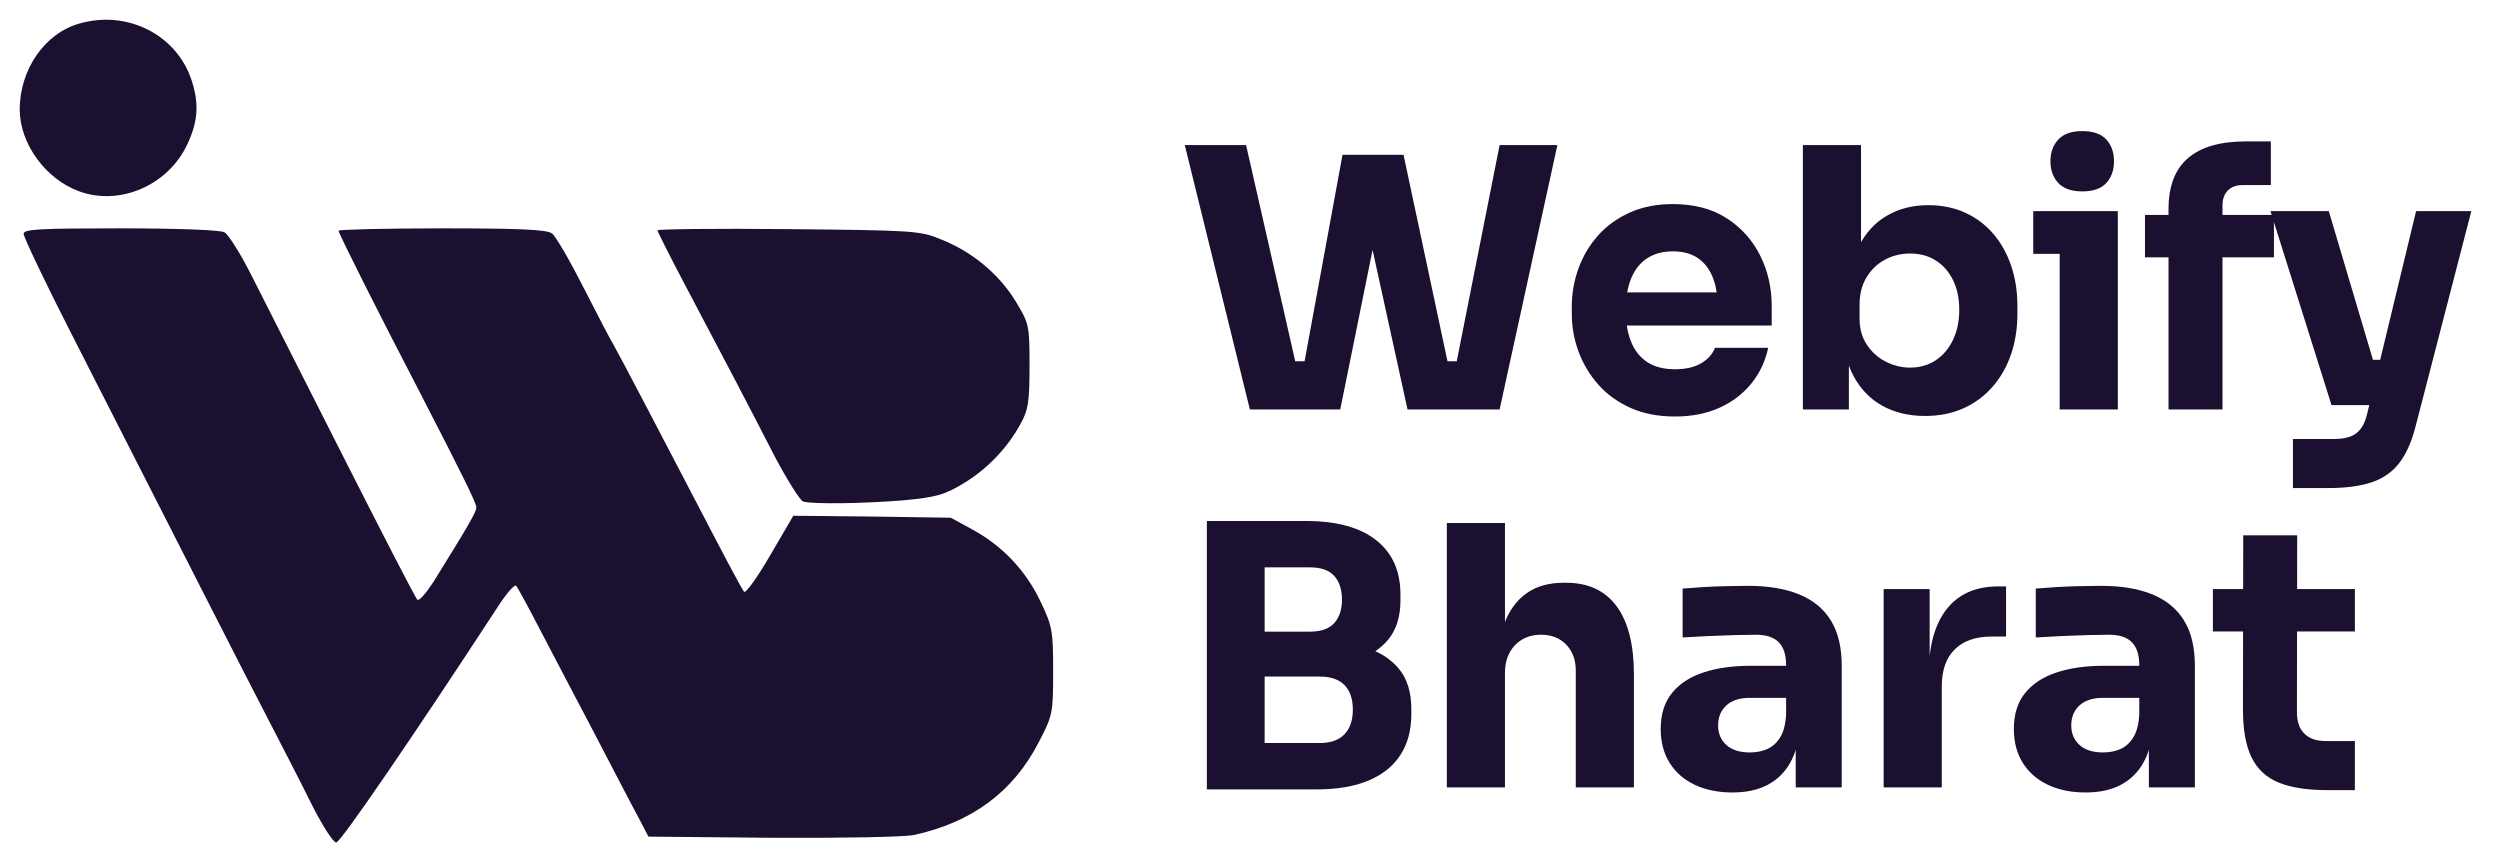
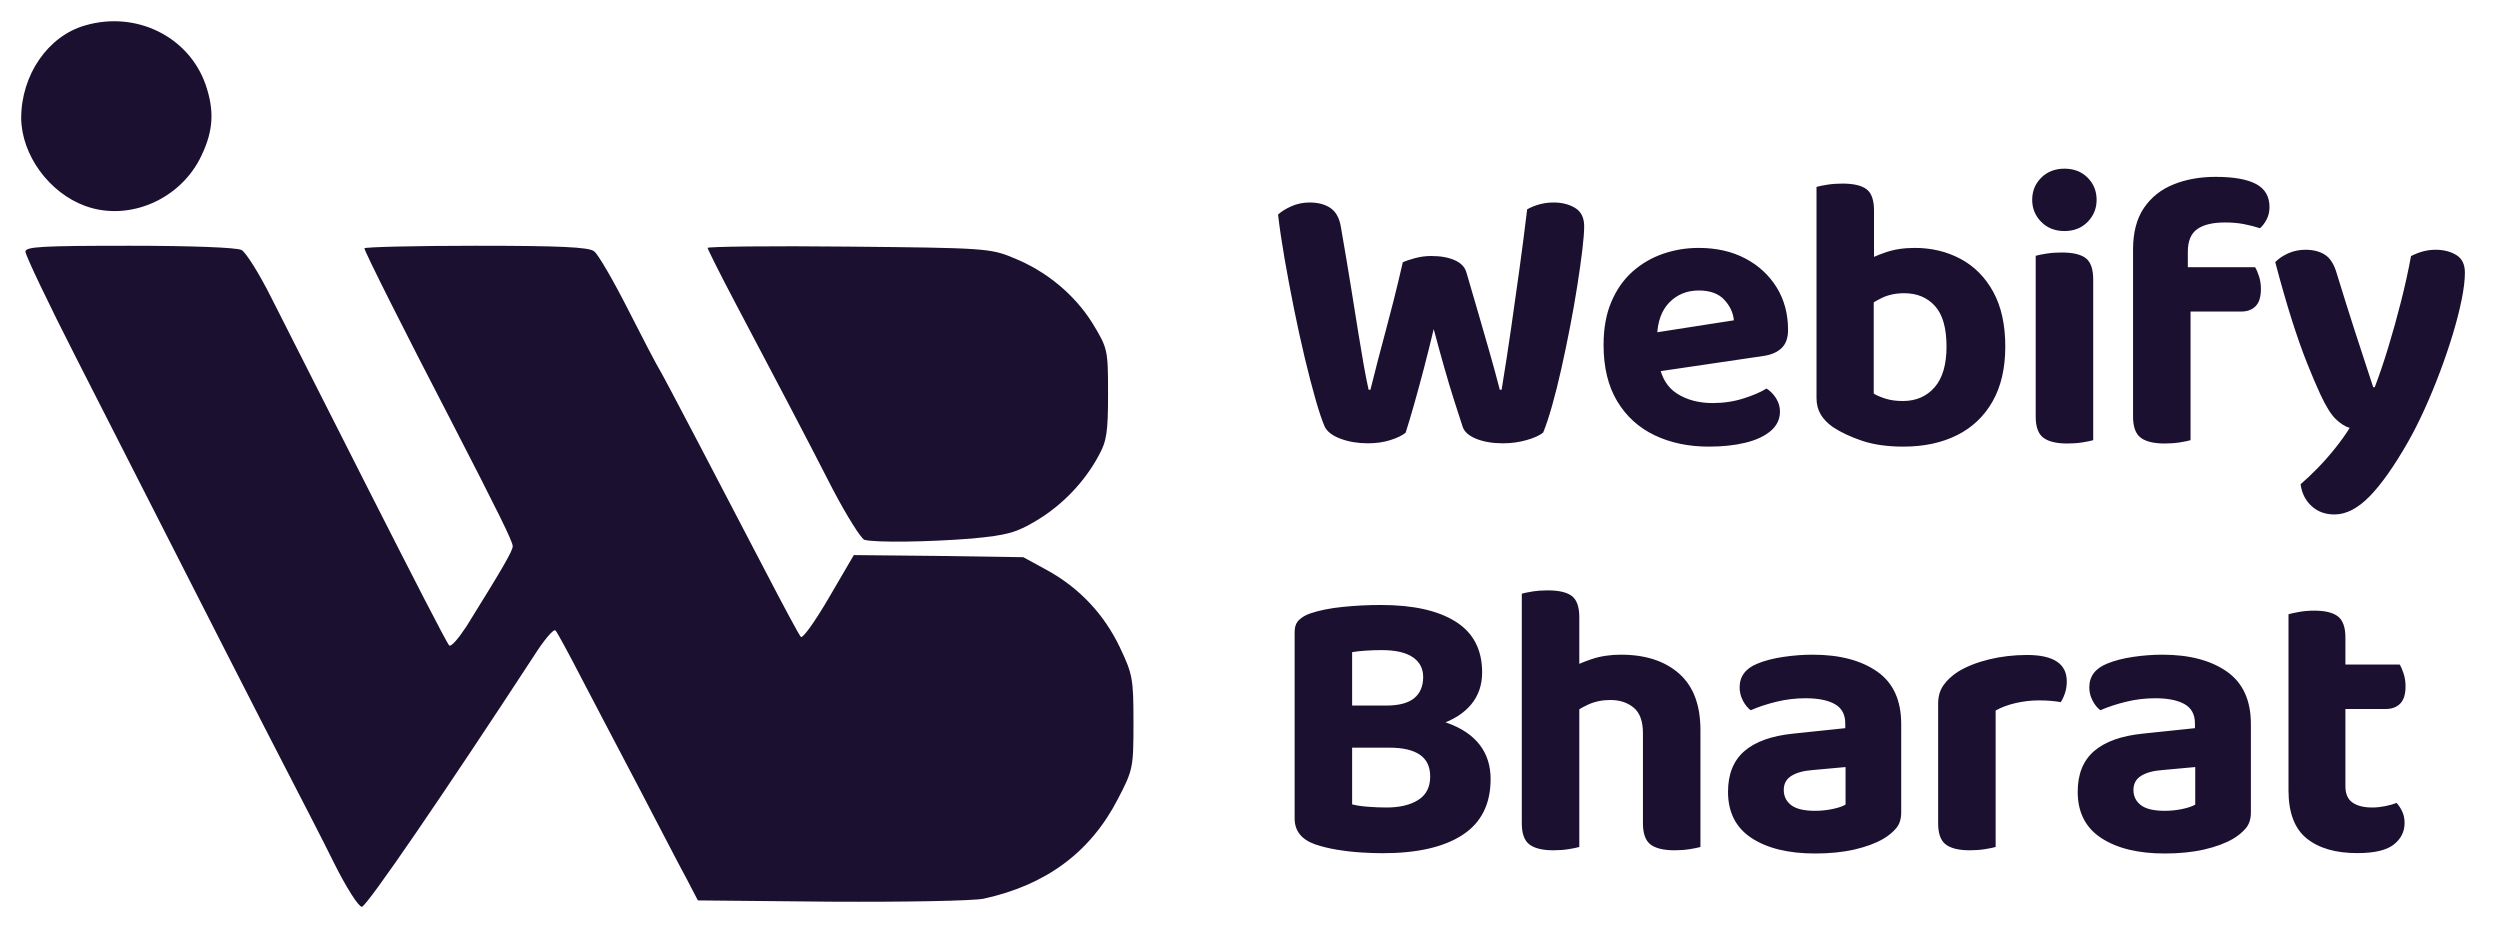
- <svg xmlns="http://www.w3.org/2000/svg" viewBox="0 0 635 220" width="635" height="220" role="img" aria-label="Webify Bharat">
+ <svg xmlns="http://www.w3.org/2000/svg" viewBox="0 0 590 220" width="590" height="220" role="img" aria-label="Webify Bharat">
  <g transform="translate(0.0 0.0) scale(1)">
    <path fill="#1B1030" fill-rule="evenodd" d="M78.9 203.8C76.1 198.1 70.9 188.1 67.5 181.5C61.8 170.5 51.5 150.3 18.1 84.7C11.4 71.6 6.0 60.2 6.0 59.4C6.0 58.2 9.9 58.0 30.6 58.0C44.9 58.0 55.9 58.4 57.0 59.0C58.0 59.5 61.2 64.6 64.0 70.2C66.9 75.9 77.3 96.5 87.2 116.0C97.1 135.5 105.5 151.9 106.0 152.3C106.4 152.8 108.2 150.7 110.1 147.8C118.8 133.8 121.0 130.0 121.0 128.9C121.0 127.8 117.7 121.1 106.3 99.0C95.8 78.8 86.0 59.3 86.0 58.6C86.0 58.3 97.8 58.0 112.3 58.0C131.8 58.0 139.0 58.3 140.2 59.3C141.1 59.9 144.7 66.1 148.2 73.0C151.7 79.9 155.1 86.4 155.8 87.5C157.1 89.7 169.9 114.2 181.0 135.5C185.0 143.2 188.6 149.9 189.0 150.3C189.4 150.8 192.4 146.6 195.6 141.1L201.5 131.0 L221.5 131.2L241.5 131.5 L247.0 134.5C254.7 138.7 260.6 145.0 264.3 152.8C267.3 159.1 267.5 160.2 267.5 170.5C267.5 181.2 267.4 181.7 263.8 188.6C257.3 201.2 246.8 208.9 232.1 212.1C229.5 212.6 213.9 212.9 196.1 212.8L164.7 212.5 L162.1 207.5C160.6 204.8 155.7 195.3 151.1 186.5C146.5 177.7 140.2 165.8 137.2 160.0C134.2 154.2 131.5 149.2 131.1 148.8C130.7 148.3 128.4 151.0 126.0 154.8C105.1 186.8 86.5 214.0 85.4 214.0C84.6 214.0 81.7 209.4 78.9 203.8Z M204.0 127.4C203.2 127.1 199.8 121.7 196.5 115.4C189.7 102.1 183.3 90.0 173.7 71.8C170.0 64.8 167.0 58.8 167.0 58.5C167.0 58.2 182.0 58.0 200.2 58.2C231.9 58.5 233.8 58.6 239.0 60.8C246.9 63.9 253.7 69.6 257.9 76.4C261.4 82.2 261.5 82.5 261.5 92.9C261.5 101.9 261.2 104.1 259.3 107.5C256.0 113.7 250.7 119.2 244.7 122.8C239.9 125.7 237.8 126.3 229.3 127.1C219.3 127.9 206.7 128.1 204.0 127.4Z" />
    <path fill="#1B1030" fill-rule="evenodd" d="M20.1 48.6C11.6 45.5 5.1 36.6 5.0 27.9C5.0 17.7 11.3 8.5 20.1 6.0C32.1 2.5 44.5 8.6 48.5 19.9C50.6 26.0 50.4 30.7 47.6 36.6C42.8 47.0 30.5 52.4 20.1 48.6Z" />
  </g>
-   <path fill="#1B1030" d="M317.469 104.0 300.932 36.84H316.503L329.475 93.903L326.255 91.764H334.581L330.97 93.903L340.998 39.324H353.533L340.423 104.0ZM357.512 104.0 343.344 39.324H356.5L368.115 93.903L364.55 91.764H372.554L369.587 93.903L380.903 36.84H395.577L380.903 104.0ZM425.454 105.794Q419.014 105.794 414.115 103.586Q409.216 101.378 405.927 97.641Q402.638 93.903 400.936 89.257Q399.234 84.611 399.234 79.712V77.918Q399.234 72.858 400.936 68.178Q402.638 63.497 405.893 59.829Q409.147 56.16 413.942 53.998Q418.738 51.836 424.902 51.836Q433.044 51.836 438.621 55.459Q444.199 59.081 447.109 64.958Q450.018 70.834 450.018 77.688V82.679H405.444V74.261H441.163L436.31 78.194Q436.31 73.64 435.034 70.443Q433.757 67.246 431.239 65.544Q428.72 63.842 424.902 63.842Q421.107 63.842 418.416 65.578Q415.725 67.315 414.334 70.661Q412.942 74.008 412.942 78.884Q412.942 83.369 414.264 86.727Q415.587 90.085 418.347 91.936Q421.107 93.788 425.454 93.788Q429.525 93.788 432.124 92.247Q434.723 90.706 435.597 88.337H449.121Q448.04 93.466 444.832 97.422Q441.623 101.378 436.712 103.586Q431.802 105.794 425.454 105.794ZM488.98 105.656Q482.77 105.656 478.101 103.057Q473.432 100.458 470.775 95.456Q468.119 90.453 467.912 83.277H469.614V104.0H457.93V36.84H472.696V70.949L469.154 75.388Q469.453 67.798 472.098 62.6Q474.743 57.402 479.32 54.757Q483.897 52.112 489.785 52.112Q494.96 52.112 499.146 54.021Q503.332 55.93 506.288 59.38Q509.243 62.83 510.83 67.487Q512.417 72.145 512.417 77.665V79.735Q512.417 85.255 510.818 89.959Q509.22 94.662 506.138 98.204Q503.056 101.746 498.732 103.701Q494.408 105.656 488.98 105.656ZM485.139 93.374Q488.865 93.374 491.683 91.499Q494.5 89.625 496.076 86.302Q497.651 82.978 497.651 78.7Q497.651 74.353 496.064 71.145Q494.477 67.936 491.694 66.165Q488.911 64.394 485.139 64.394Q481.758 64.394 478.848 65.924Q475.939 67.453 474.133 70.386Q472.328 73.318 472.328 77.458V80.862Q472.328 84.818 474.214 87.612Q476.1 90.407 479.044 91.891Q481.988 93.374 485.139 93.374ZM523.158 104.0V53.63H537.924V104.0ZM516.442 64.486V53.63H537.924V64.486ZM528.919 48.616Q524.768 48.616 522.79 46.465Q520.812 44.315 520.812 40.957Q520.812 37.599 522.798 35.449Q524.784 33.298 528.885 33.298Q533.071 33.298 535.014 35.449Q536.958 37.599 536.958 40.957Q536.958 44.315 535.014 46.465Q533.071 48.616 528.919 48.616ZM550.804 104.0V53.147Q550.804 44.407 555.749 40.163Q560.694 35.92 570.377 35.92H576.794V47.006H569.733Q567.226 47.006 565.869 48.374Q564.512 49.743 564.512 52.227V104.0ZM544.824 65.36V54.596H577.576V65.36ZM582.406 123.964V111.498H592.94Q595.309 111.498 596.953 110.888Q598.598 110.279 599.644 108.887Q600.691 107.496 601.266 105.081L613.686 53.63H627.716L613.617 108.071Q612.145 113.982 609.512 117.478Q606.878 120.974 602.508 122.469Q598.138 123.964 591.422 123.964ZM598.23 102.896V91.396H608.902V102.896ZM592.204 102.896 576.702 53.63H591.514L606.142 102.896Z" />
-   <path fill="#1B1030" d="M319.378 200.506V188.73H335.179Q339.365 188.73 341.493 186.51Q343.62 184.291 343.62 180.243Q343.62 176.172 341.504 174.01Q339.388 171.848 335.179 171.848H319.378V162.786H334.443Q341.366 162.786 346.805 164.454Q352.245 166.121 355.361 169.928Q358.478 173.734 358.478 180.128V181.416Q358.478 187.442 355.741 191.709Q353.004 195.975 347.645 198.24Q342.286 200.506 334.443 200.506ZM306.544 200.506V132.334H321.218V200.506ZM319.378 169.502V160.44H332.695Q336.95 160.44 338.905 158.255Q340.86 156.07 340.86 152.321Q340.86 148.48 338.905 146.295Q336.95 144.11 332.695 144.11H319.378V132.334H331.752Q343.344 132.334 349.531 137.187Q355.718 142.04 355.718 151.056V152.413Q355.718 158.715 352.579 162.487Q349.439 166.259 344.034 167.881Q338.629 169.502 331.752 169.502ZM367.494 200.0V132.84H382.26V171.572H380.052Q380.052 163.959 381.973 158.704Q383.893 153.448 387.677 150.734Q391.46 148.02 397.141 148.02H397.785Q406.203 148.02 410.608 153.966Q415.012 159.911 415.012 171.319V200.0H400.246V170.376Q400.246 166.259 397.82 163.74Q395.393 161.222 391.437 161.222Q387.343 161.222 384.802 163.89Q382.26 166.558 382.26 170.905V200.0ZM456.113 200.0V185.142H453.675V168.95Q453.675 165.063 451.812 163.142Q449.949 161.222 445.924 161.222Q443.9 161.222 440.588 161.314Q437.276 161.406 433.757 161.567Q430.238 161.728 427.386 161.912V149.492Q429.548 149.308 432.388 149.135Q435.229 148.963 438.276 148.882Q441.324 148.802 443.946 148.802Q451.697 148.802 456.998 150.976Q462.3 153.149 465.048 157.611Q467.797 162.073 467.797 169.111V200.0ZM440.013 201.288Q434.631 201.288 430.525 199.368Q426.42 197.447 424.12 193.825Q421.82 190.202 421.82 185.142Q421.82 179.553 424.683 176.022Q427.547 172.492 432.676 170.801Q437.805 169.111 444.567 169.111H455.285V177.253H444.475Q440.588 177.253 438.495 179.173Q436.402 181.094 436.402 184.245Q436.402 187.327 438.495 189.225Q440.588 191.122 444.475 191.122Q446.913 191.122 448.902 190.248Q450.892 189.374 452.191 187.246Q453.491 185.119 453.675 181.37L457.171 185.004Q456.711 190.248 454.641 193.859Q452.571 197.47 448.937 199.379Q445.303 201.288 440.013 201.288ZM478.446 200.0V149.63H490.13V171.25H489.9Q489.9 160.555 494.431 154.748Q498.962 148.94 507.61 148.94H509.542V161.682H505.862Q499.813 161.682 496.512 164.937Q493.212 168.191 493.212 174.309V200.0ZM545.813 200.0V185.142H543.375V168.95Q543.375 165.063 541.512 163.142Q539.649 161.222 535.624 161.222Q533.6 161.222 530.288 161.314Q526.976 161.406 523.457 161.567Q519.938 161.728 517.086 161.912V149.492Q519.248 149.308 522.089 149.135Q524.929 148.963 527.976 148.882Q531.024 148.802 533.646 148.802Q541.397 148.802 546.698 150.976Q552.0 153.149 554.748 157.611Q557.497 162.073 557.497 169.111V200.0ZM529.713 201.288Q524.331 201.288 520.226 199.368Q516.12 197.447 513.82 193.825Q511.52 190.202 511.52 185.142Q511.52 179.553 514.383 176.022Q517.247 172.492 522.376 170.801Q527.505 169.111 534.267 169.111H544.985V177.253H534.175Q530.288 177.253 528.195 179.173Q526.102 181.094 526.102 184.245Q526.102 187.327 528.195 189.225Q530.288 191.122 534.175 191.122Q536.613 191.122 538.602 190.248Q540.592 189.374 541.891 187.246Q543.191 185.119 543.375 181.37L546.871 185.004Q546.411 190.248 544.341 193.859Q542.271 197.47 538.637 199.379Q535.003 201.288 529.713 201.288ZM591.077 200.69Q583.487 200.69 578.795 198.781Q574.103 196.872 571.907 192.399Q569.71 187.925 569.71 180.289L569.779 135.968H583.487L583.418 180.91Q583.418 184.452 585.304 186.338Q587.19 188.224 590.732 188.224H598.138V200.69ZM562.074 160.394V149.63H598.138V160.394Z" />
+   <path fill="#1B1030" d="M331.062 61.887Q332.005 61.45 333.903 60.933Q335.8 60.415 337.755 60.415Q341.113 60.415 343.356 61.427Q345.598 62.439 346.104 64.394Q347.714 69.845 349.014 74.364Q350.313 78.884 351.532 83.105Q352.751 87.325 353.947 91.971H354.384Q355.649 84.243 356.649 77.274Q357.65 70.305 358.593 63.486Q359.536 56.666 360.41 49.398Q363.354 47.788 366.643 47.788Q369.633 47.788 371.749 49.088Q373.865 50.387 373.865 53.4Q373.865 55.355 373.428 59.001Q372.991 62.646 372.255 67.35Q371.519 72.053 370.541 77.102Q369.564 82.15 368.483 86.992Q367.402 91.833 366.286 95.766Q365.171 99.699 364.182 102.091Q362.94 103.103 360.272 103.862Q357.604 104.621 354.706 104.621Q351.026 104.621 348.404 103.563Q345.782 102.505 345.184 100.711Q344.31 98.043 343.16 94.444Q342.01 90.844 340.791 86.543Q339.572 82.242 338.353 77.665Q337.295 82.15 336.099 86.716Q334.903 91.281 333.776 95.272Q332.649 99.262 331.729 102.114Q330.533 103.103 328.13 103.862Q325.726 104.621 322.828 104.621Q319.286 104.621 316.399 103.552Q313.513 102.482 312.639 100.711Q311.719 98.618 310.488 94.328Q309.258 90.039 307.924 84.45Q306.59 78.861 305.371 72.812Q304.152 66.763 303.151 61.002Q302.151 55.24 301.622 50.64Q302.749 49.582 304.75 48.685Q306.751 47.788 309.074 47.788Q312.11 47.788 314.031 49.122Q315.951 50.456 316.457 53.607Q317.929 62.094 318.895 68.143Q319.861 74.192 320.562 78.539Q321.264 82.886 321.827 86.083Q322.391 89.28 322.989 91.971H323.426Q324.369 88.176 325.22 84.887Q326.071 81.598 326.98 78.251Q327.888 74.905 328.889 70.949Q329.889 66.993 331.062 61.887ZM386.308 79.16 409.193 75.595Q408.963 72.95 406.939 70.754Q404.915 68.557 400.913 68.557Q396.727 68.557 393.967 71.375Q391.207 74.192 391.069 79.413L391.483 85.715Q392.334 90.729 395.83 92.925Q399.326 95.122 404.179 95.122Q408.043 95.122 411.447 94.041Q414.851 92.96 416.898 91.695Q418.255 92.546 419.163 94.006Q420.072 95.467 420.072 97.123Q420.072 99.837 417.887 101.7Q415.702 103.563 411.918 104.483Q408.135 105.403 403.259 105.403Q396.106 105.403 390.494 102.724Q384.882 100.044 381.662 94.697Q378.442 89.349 378.442 81.368Q378.442 75.503 380.305 71.167Q382.168 66.832 385.331 64.049Q388.493 61.266 392.506 59.886Q396.52 58.506 400.867 58.506Q407.169 58.506 411.895 61.002Q416.622 63.497 419.301 67.844Q421.981 72.191 421.981 77.849Q421.981 80.701 420.44 82.161Q418.899 83.622 416.139 84.013L386.814 88.337ZM451.881 58.506Q457.861 58.506 462.726 61.117Q467.59 63.727 470.419 68.902Q473.248 74.077 473.248 81.782Q473.248 89.441 470.258 94.72Q467.268 99.998 461.863 102.701Q456.458 105.403 449.213 105.403Q443.532 105.403 439.449 104.023Q435.367 102.643 432.584 100.803Q430.652 99.446 429.674 97.79Q428.697 96.134 428.697 93.926V64.739H442.198V92.891Q443.302 93.558 445.038 94.099Q446.775 94.639 449.075 94.639Q453.744 94.639 456.562 91.407Q459.379 88.176 459.379 81.782Q459.379 75.227 456.654 72.214Q453.928 69.201 449.397 69.201Q446.407 69.201 444.107 70.316Q441.807 71.432 440.174 72.789L439.829 61.841Q441.922 60.622 444.981 59.564Q448.04 58.506 451.881 58.506ZM428.697 67.936V44.108Q429.571 43.855 431.227 43.591Q432.883 43.326 434.815 43.326Q438.748 43.326 440.507 44.66Q442.267 45.994 442.267 49.674V67.936ZM479.596 47.167Q479.596 44.062 481.735 41.934Q483.874 39.807 487.209 39.807Q490.567 39.807 492.683 41.934Q494.799 44.062 494.799 47.167Q494.799 50.203 492.683 52.365Q490.567 54.527 487.209 54.527Q483.874 54.527 481.735 52.365Q479.596 50.203 479.596 47.167ZM493.994 79.712V103.885Q493.12 104.138 491.475 104.403Q489.831 104.667 487.899 104.667Q484.035 104.667 482.229 103.299Q480.424 101.93 480.424 98.319V79.712ZM480.424 86.75V60.369Q481.298 60.116 482.954 59.852Q484.61 59.587 486.542 59.587Q490.475 59.587 492.234 60.921Q493.994 62.255 493.994 65.958V86.75ZM514.28 63.06H532.197Q532.68 63.842 533.129 65.21Q533.577 66.579 533.577 68.212Q533.577 70.995 532.323 72.26Q531.07 73.525 528.931 73.525H514.28ZM516.327 71.892H503.401V58.897Q503.401 52.848 505.966 49.076Q508.53 45.304 512.946 43.522Q517.362 41.739 522.859 41.739Q529.276 41.739 532.438 43.43Q535.601 45.12 535.601 48.869Q535.601 50.502 534.911 51.813Q534.221 53.124 533.347 53.86Q531.622 53.285 529.587 52.894Q527.551 52.503 525.113 52.503Q520.743 52.503 518.535 54.079Q516.327 55.654 516.327 59.403ZM516.971 69.155V103.885Q516.097 104.138 514.452 104.403Q512.808 104.667 510.876 104.667Q507.012 104.667 505.207 103.299Q503.401 101.93 503.401 98.319V69.155ZM547.607 93.075Q546.181 89.993 544.456 85.669Q542.731 81.345 540.868 75.48Q539.005 69.615 536.958 61.864Q538.085 60.668 539.971 59.805Q541.857 58.943 544.088 58.943Q546.894 58.943 548.734 60.151Q550.574 61.358 551.494 64.601Q553.564 71.363 555.703 77.999Q557.842 84.634 560.073 91.373H560.441Q562.028 87.233 563.626 81.989Q565.225 76.745 566.639 71.168Q568.054 65.59 568.997 60.438Q570.331 59.748 571.768 59.346Q573.206 58.943 574.816 58.943Q577.622 58.943 579.669 60.174Q581.716 61.404 581.716 64.348Q581.716 66.924 580.957 70.684Q580.198 74.445 578.875 78.826Q577.553 83.208 575.839 87.762Q574.126 92.316 572.206 96.548Q570.285 100.78 568.353 104.184Q563.431 112.832 559.245 117.121Q555.059 121.411 550.942 121.411Q547.653 121.411 545.502 119.41Q543.352 117.409 542.938 114.281Q544.893 112.602 547.009 110.428Q549.125 108.255 551.091 105.794Q553.058 103.333 554.53 100.987Q552.966 100.527 551.287 98.952Q549.608 97.376 547.607 93.075Z" />
+   <path fill="#1B1030" d="M334.811 176.448H314.272V166.512H334.811ZM328.969 168.812Q336.605 168.812 341.642 170.641Q346.679 172.469 349.232 175.804Q351.785 179.139 351.785 183.854Q351.785 192.709 345.173 197.033Q338.56 201.357 326.324 201.357Q324.116 201.357 321.287 201.185Q318.458 201.012 315.583 200.541Q312.708 200.069 310.293 199.241Q305.532 197.516 305.532 193.146V149.147Q305.532 147.33 306.555 146.329Q307.579 145.329 309.258 144.754Q312.386 143.696 316.825 143.236Q321.264 142.776 325.933 142.776Q337.295 142.776 343.539 146.709Q349.784 150.642 349.784 158.692Q349.784 163.108 347.208 166.236Q344.632 169.364 339.721 170.997Q334.811 172.63 327.75 172.63L327.129 166.512Q331.614 166.512 333.741 164.775Q335.869 163.039 335.869 159.773Q335.869 156.76 333.408 155.093Q330.947 153.425 326.071 153.425Q324.254 153.425 322.311 153.552Q320.367 153.678 319.102 153.908V189.834Q320.62 190.225 322.897 190.397Q325.174 190.57 327.221 190.57Q331.89 190.57 334.707 188.787Q337.525 187.005 337.525 183.256Q337.525 179.783 335.087 178.115Q332.649 176.448 327.888 176.448ZM387.734 181.278V173.021Q387.734 168.812 385.549 167.007Q383.364 165.201 380.075 165.201Q377.108 165.201 374.75 166.305Q372.393 167.409 370.691 168.789L370.346 157.841Q372.485 156.622 375.601 155.564Q378.718 154.506 382.536 154.506Q391.207 154.506 396.255 158.957Q401.304 163.407 401.304 172.285V181.278ZM372.715 175.712V199.885Q371.841 200.138 370.197 200.403Q368.552 200.667 366.62 200.667Q362.756 200.667 360.951 199.298Q359.145 197.93 359.145 194.319V175.712ZM401.304 175.758V199.885Q400.43 200.138 398.774 200.403Q397.118 200.667 395.209 200.667Q391.322 200.667 389.528 199.298Q387.734 197.93 387.734 194.319V175.735ZM359.145 182.75V140.108Q360.019 139.855 361.675 139.591Q363.331 139.326 365.263 139.326Q369.196 139.326 370.956 140.66Q372.715 141.994 372.715 145.674V182.75ZM428.352 191.352Q430.491 191.352 432.538 190.915Q434.585 190.478 435.551 189.88V181.025L427.731 181.738Q424.603 181.968 422.786 183.095Q420.969 184.222 420.969 186.43Q420.969 188.661 422.717 190.007Q424.465 191.352 428.352 191.352ZM427.777 154.506Q437.299 154.506 442.991 158.474Q448.684 162.441 448.684 170.859V191.766Q448.684 194.066 447.488 195.469Q446.292 196.872 444.521 197.93Q441.761 199.54 437.667 200.483Q433.573 201.426 428.352 201.426Q418.945 201.426 413.379 197.78Q407.813 194.135 407.813 186.867Q407.813 180.611 411.677 177.264Q415.541 173.918 423.177 173.136L435.482 171.848V170.721Q435.482 167.57 433.032 166.178Q430.583 164.787 426.098 164.787Q422.602 164.787 419.221 165.615Q415.84 166.443 413.172 167.616Q412.091 166.834 411.321 165.339Q410.55 163.844 410.55 162.234Q410.55 158.324 414.736 156.622Q417.358 155.541 420.9 155.024Q424.442 154.506 427.777 154.506ZM470.971 179.185H457.401V166.029Q457.401 163.499 458.666 161.705Q459.931 159.911 462.116 158.508Q465.129 156.668 469.407 155.621Q473.685 154.575 478.4 154.575Q487.761 154.575 487.761 160.808Q487.761 162.28 487.347 163.545Q486.933 164.81 486.335 165.707Q485.415 165.523 484.081 165.408Q482.747 165.293 481.206 165.293Q478.423 165.293 475.686 165.925Q472.949 166.558 470.971 167.685ZM470.971 175.988V199.885Q470.097 200.138 468.452 200.403Q466.808 200.667 464.876 200.667Q461.012 200.667 459.206 199.298Q457.401 197.93 457.401 194.319V175.712ZM510.876 191.352Q513.015 191.352 515.062 190.915Q517.109 190.478 518.075 189.88V181.025L510.255 181.738Q507.127 181.968 505.31 183.095Q503.493 184.222 503.493 186.43Q503.493 188.661 505.241 190.007Q506.989 191.352 510.876 191.352ZM510.301 154.506Q519.823 154.506 525.515 158.474Q531.208 162.441 531.208 170.859V191.766Q531.208 194.066 530.012 195.469Q528.816 196.872 527.045 197.93Q524.285 199.54 520.191 200.483Q516.097 201.426 510.876 201.426Q501.469 201.426 495.903 197.78Q490.337 194.135 490.337 186.867Q490.337 180.611 494.201 177.264Q498.065 173.918 505.701 173.136L518.006 171.848V170.721Q518.006 167.57 515.556 166.178Q513.107 164.787 508.622 164.787Q505.126 164.787 501.745 165.615Q498.364 166.443 495.696 167.616Q494.615 166.834 493.845 165.339Q493.074 163.844 493.074 162.234Q493.074 158.324 497.26 156.622Q499.882 155.541 503.424 155.024Q506.966 154.506 510.301 154.506ZM553.518 175.712V185.579Q553.518 188.224 555.185 189.397Q556.853 190.57 559.843 190.57Q561.269 190.57 562.856 190.26Q564.443 189.949 565.593 189.489Q566.352 190.317 566.915 191.49Q567.479 192.663 567.479 194.25Q567.479 197.309 564.914 199.322Q562.35 201.334 556.324 201.334Q548.642 201.334 544.364 197.861Q540.086 194.388 540.086 186.522V175.712ZM548.619 156.829H566.329Q566.812 157.611 567.26 158.991Q567.709 160.371 567.709 161.981Q567.709 164.764 566.456 166.041Q565.202 167.317 563.086 167.317H548.619ZM540.086 178.058V144.961Q540.96 144.708 542.616 144.409Q544.272 144.11 546.135 144.11Q549.999 144.11 551.758 145.478Q553.518 146.847 553.518 150.458V178.058Z" />
</svg>
